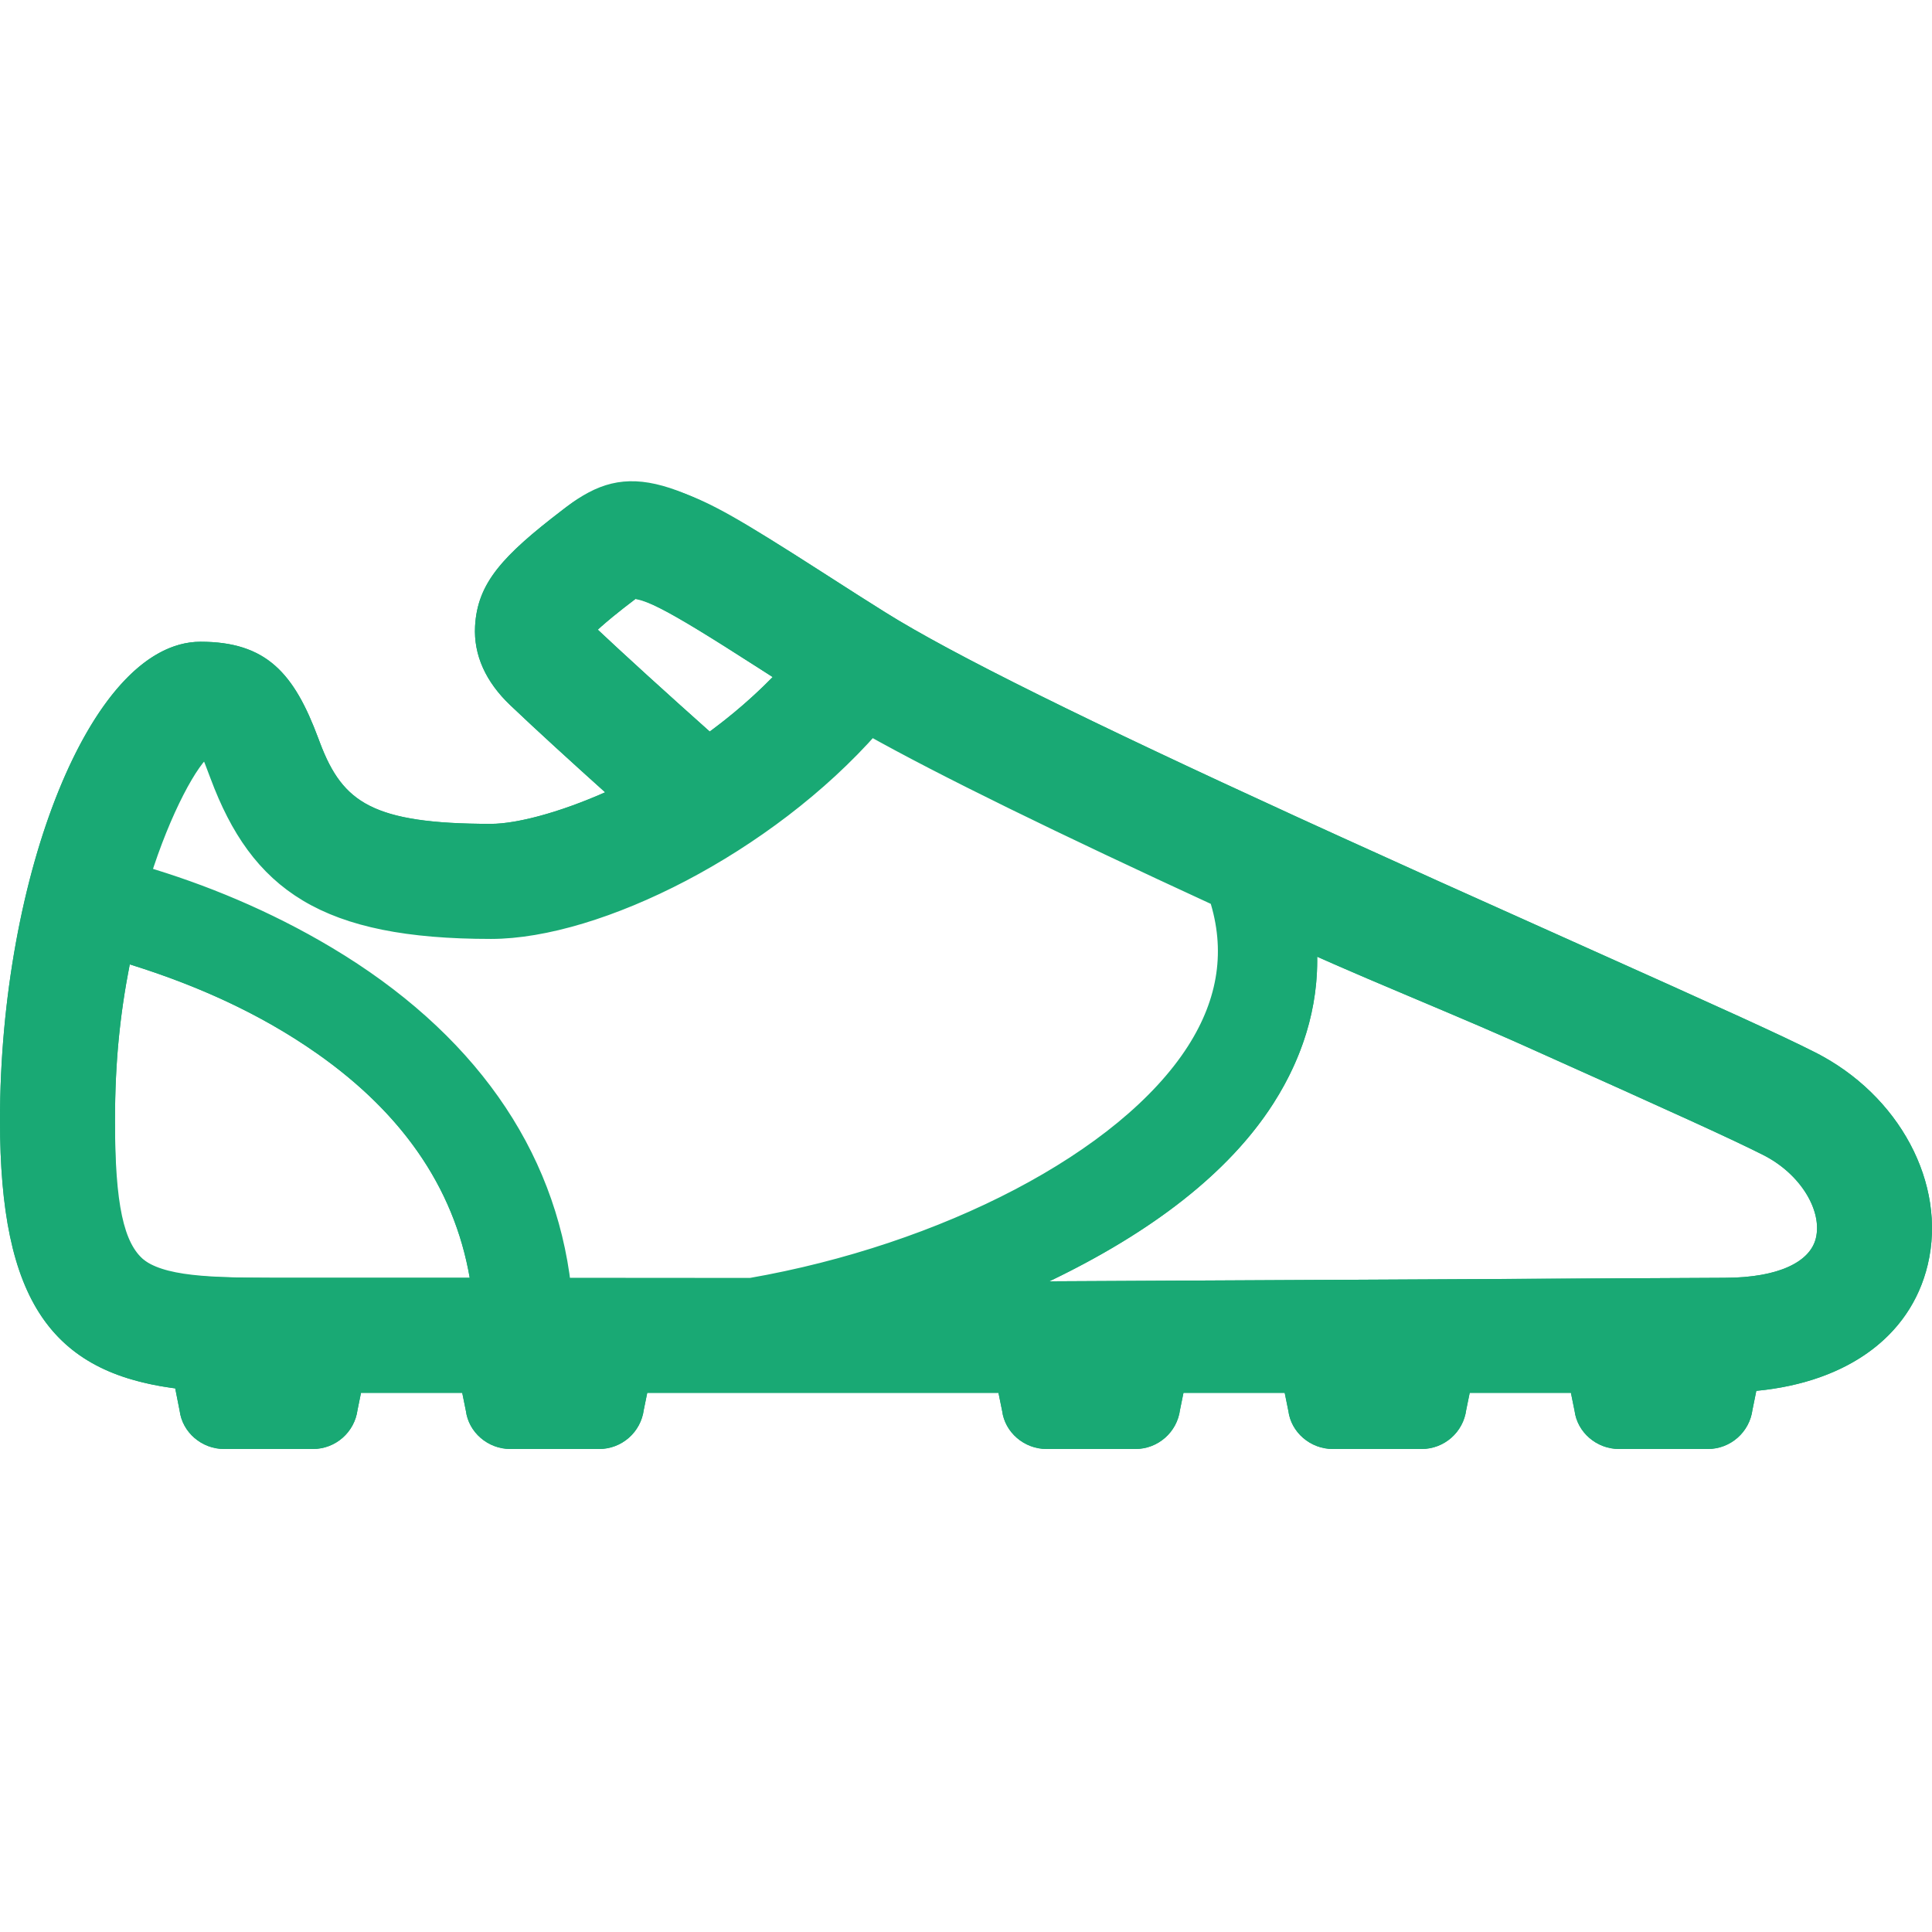
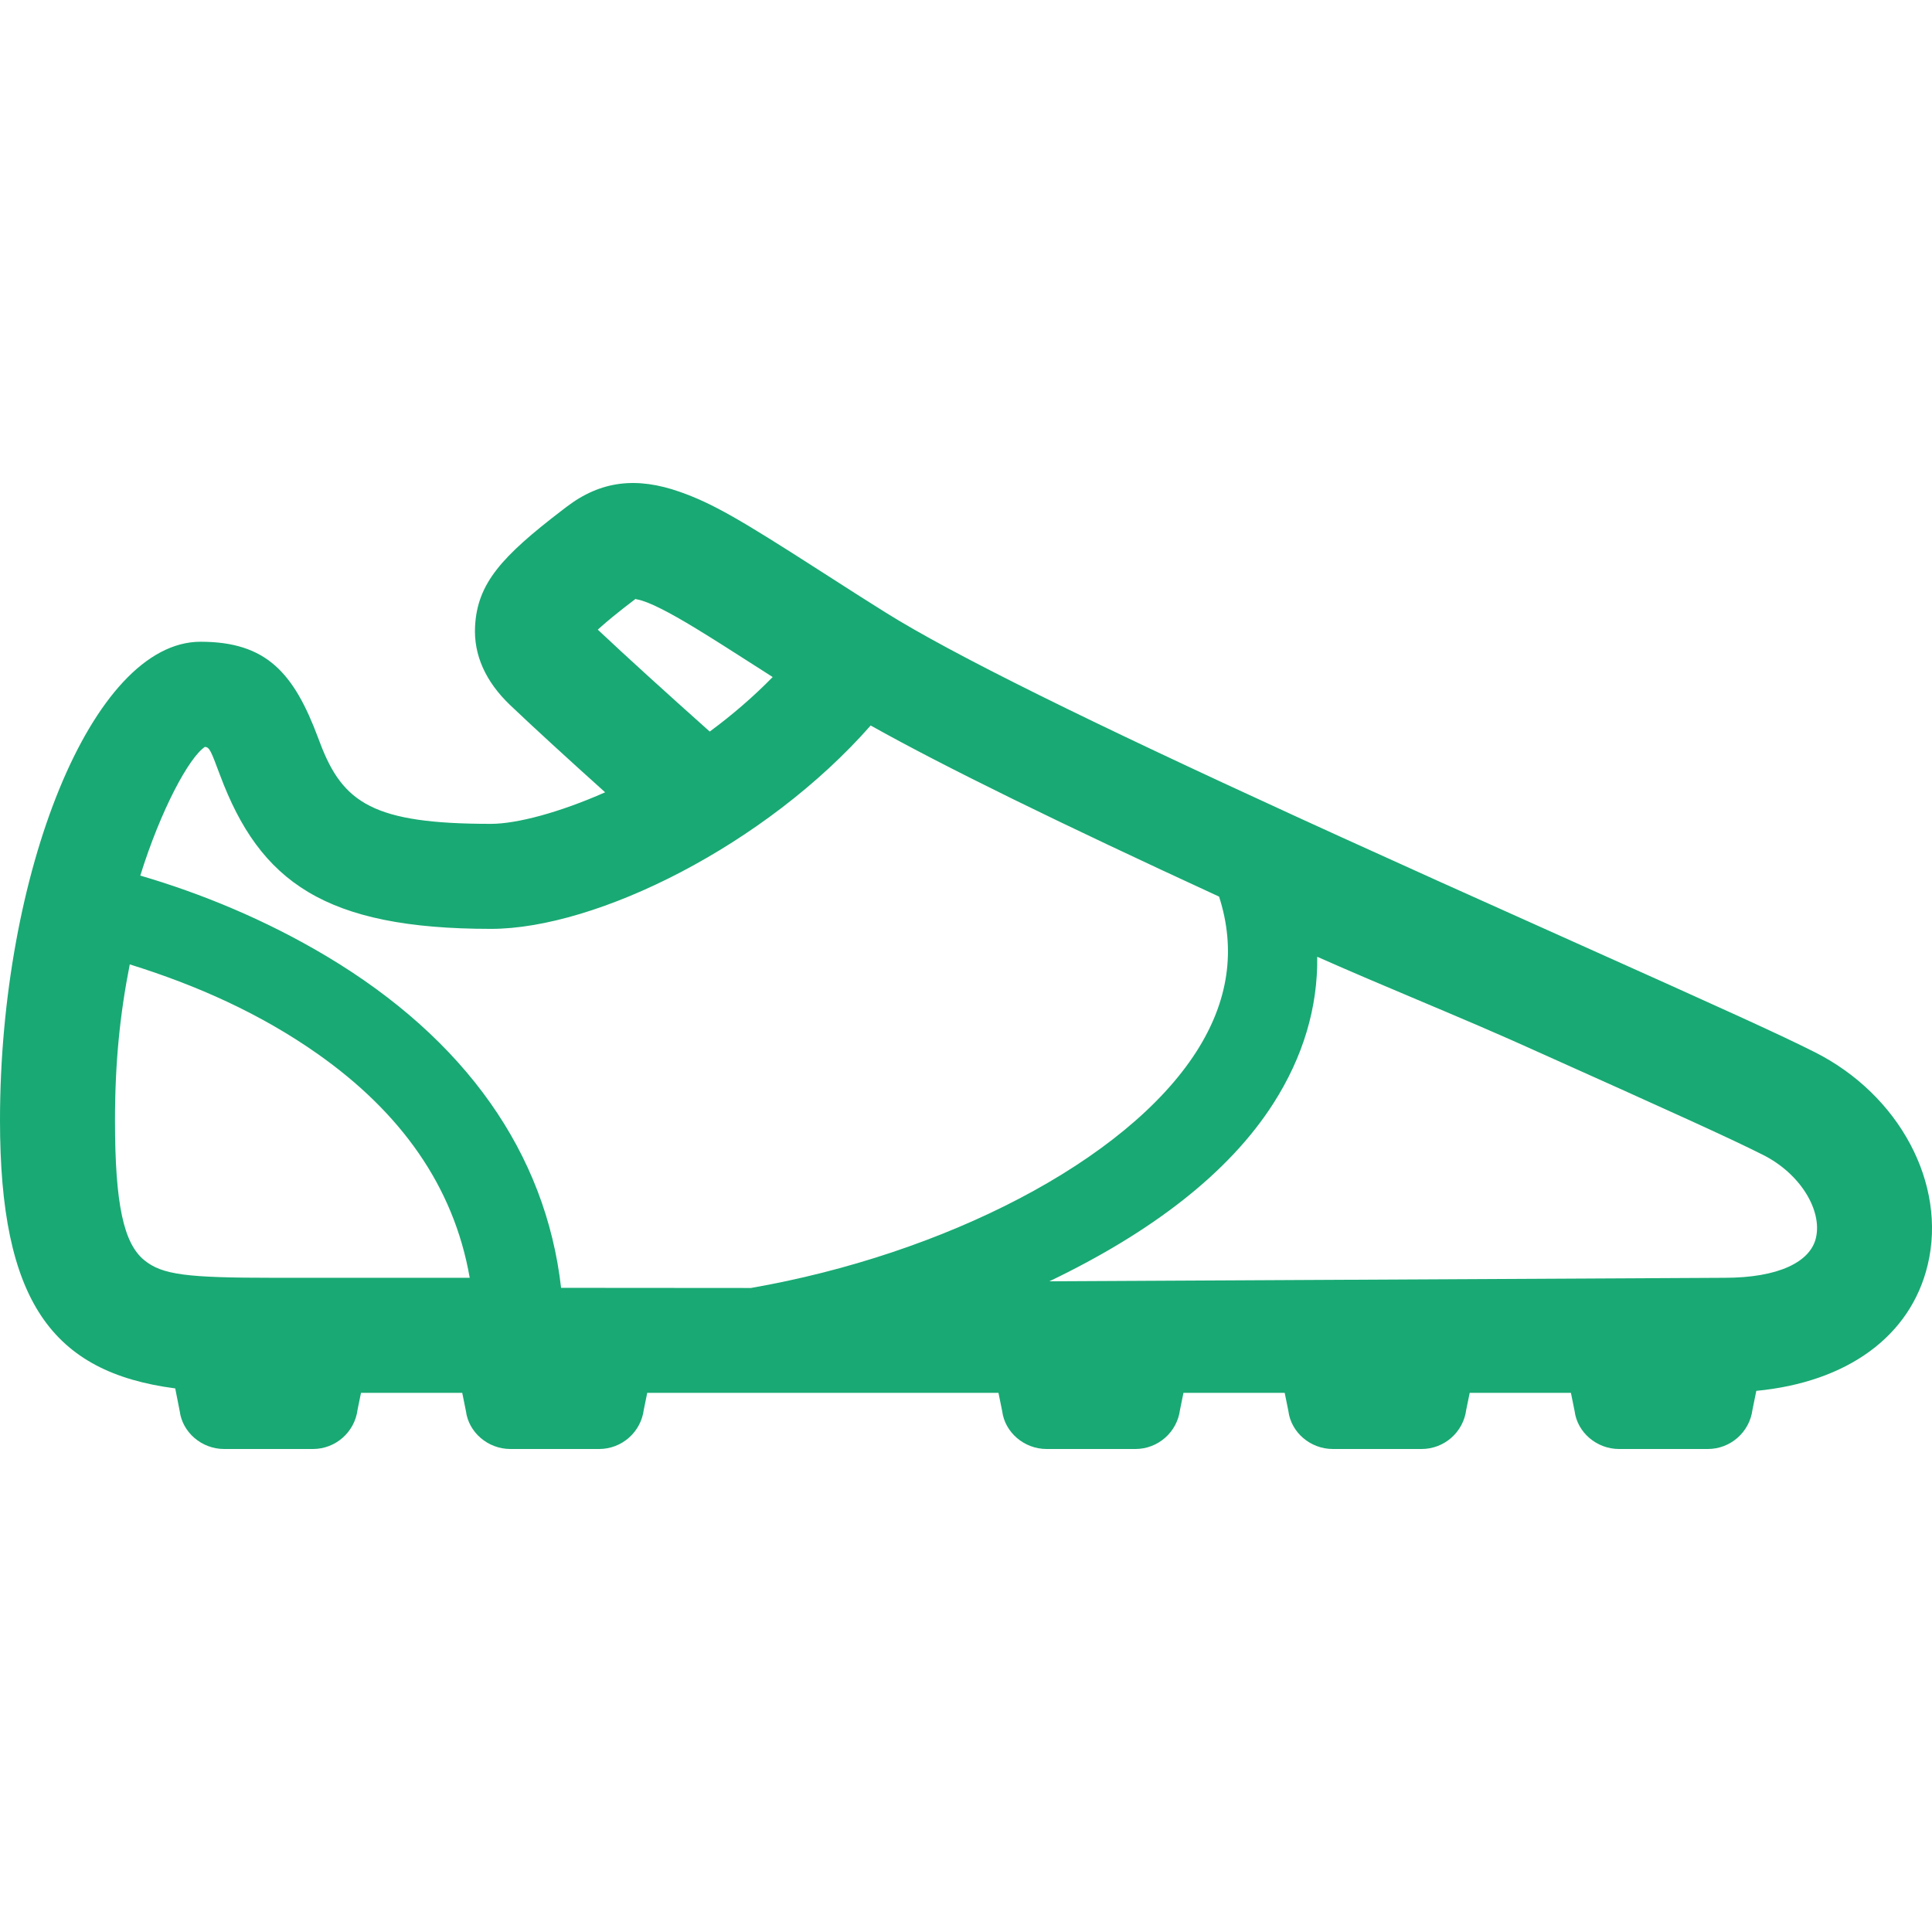
- <svg xmlns="http://www.w3.org/2000/svg" xmlns:xlink="http://www.w3.org/1999/xlink" width="96px" height="96px" viewBox="0 0 96 96" version="1.1">
-   <defs>
-     <path d="M89.736,53.18 C87.757,52.181 83.293,50.181 77.64,47.648 C65.696,42.294 49.338,34.962 43.452,31.269 C42.253,30.519 41.177,29.826 40.205,29.202 C34.538,25.563 31.694,23.74 28.76,25.979 C26.774,27.495 24.719,29.061 24.604,31.169 C24.543,32.289 25.025,33.344 26.036,34.308 C27.675,35.87 30.139,38.093 31.855,39.627 C28.761,41.204 25.939,41.937 24.396,41.937 C16.712,41.937 15.78,39.441 14.877,37.028 C14.261,35.379 13.33,32.888 9.964,32.888 C5.356,32.888 1,43.96 1,55.671 C1,65.368 4.165,67.585 9.546,68.076 L9.91,69.92 C9.989,70.538 10.515,71 11.138,71 L15.547,71 C16.17,71 16.696,70.538 16.775,69.92 L17.122,68.209 L23.786,68.209 L24.132,69.92 C24.212,70.538 24.738,71 25.361,71 L29.769,71 C30.392,71 30.918,70.538 30.998,69.92 L31.344,68.209 L50.431,68.209 L50.778,69.92 C50.857,70.538 51.383,71 52.006,71 L56.415,71 C57.038,71 57.564,70.538 57.643,69.92 L57.99,68.209 L64.653,68.209 L65,69.92 C65.079,70.538 65.606,71 66.229,71 L70.637,71 C71.26,71 71.786,70.538 71.865,69.92 L72.212,68.209 L78.876,68.209 L79.222,69.92 C79.302,70.538 79.828,71 80.451,71 L84.859,71 C85.482,71 86.009,70.538 86.088,69.92 L86.441,68.167 C90.909,67.958 94.027,65.928 94.816,62.61 C95.663,59.06 93.525,55.094 89.736,53.18 Z M28.596,31.616 C28.46,31.486 28.383,31.391 28.343,31.331 C28.641,30.743 30.288,29.487 31.011,28.934 C31.843,28.296 33.931,29.59 38.197,32.328 C38.746,32.68 39.327,33.053 39.943,33.447 C38.481,35.095 36.85,36.483 35.197,37.629 C33.572,36.183 30.48,33.412 28.596,31.616 Z M10.065,36.605 C10.659,36.609 10.785,36.692 11.397,38.33 C12.78,42.036 14.925,45.655 24.395,45.655 C28.796,45.655 37.458,42.104 43.152,35.413 C47.24,37.735 53.928,40.94 60.98,44.188 C61.962,47.027 61.597,49.827 59.87,52.526 C56.031,58.519 46.317,62.936 37.399,64.492 L27.429,64.492 C26.816,57.772 22.893,52.077 15.97,47.944 C12.187,45.684 8.445,44.436 6.345,43.847 C7.595,39.605 9.242,36.993 10.065,36.605 Z M13.61,64.493 C6.599,64.493 4.714,64.493 4.714,55.671 C4.714,52.113 5.095,49.341 5.693,46.651 C10.328,47.977 23.218,52.432 24.489,64.493 L13.61,64.493 Z M91.203,61.751 C90.789,63.493 88.779,64.493 85.69,64.493 L47.144,64.694 C53.524,62.318 59.474,58.907 62.427,54.296 C64.138,51.624 64.759,48.783 64.314,45.934 C68.539,47.861 72.316,49.332 76.12,51.038 C81.507,53.452 86.158,55.537 88.062,56.497 C90.297,57.626 91.648,59.884 91.203,61.751 Z" id="path-1" />
-   </defs>
+ <svg xmlns="http://www.w3.org/2000/svg" width="96px" height="96px" viewBox="0 0 96 96" version="1.1">
+   <defs />
  <g id="Page-1" stroke="none" stroke-width="1" fill="none" fill-rule="evenodd">
-     <g id="players">
-       <g id="Shape" fill-rule="nonzero">
-         <use fill="#19A974" fill-rule="evenodd" xlink:href="#path-1" />
-         <path stroke="#19A974" stroke-width="1" d="M30.97,39.506 C28.402,40.73 25.894,41.437 24.396,41.437 C18.365,41.437 16.642,40.291 15.432,37.085 C15.389,36.969 15.389,36.969 15.345,36.853 C14.2,33.785 12.969,32.388 9.964,32.388 C4.953,32.388 0.5,43.705 0.5,55.671 C0.5,64.568 2.997,67.86 9.127,68.536 L9.419,70.017 C9.525,70.851 10.264,71.5 11.138,71.5 L15.547,71.5 C16.421,71.5 17.16,70.851 17.271,69.983 L17.53,68.709 L23.377,68.709 L23.642,70.019 C23.748,70.851 24.486,71.5 25.361,71.5 L29.769,71.5 C30.644,71.5 31.382,70.851 31.494,69.983 L31.753,68.709 L50.022,68.709 L50.288,70.019 C50.393,70.851 51.132,71.5 52.006,71.5 L56.415,71.5 C57.289,71.5 58.028,70.851 58.139,69.983 L58.398,68.709 L64.245,68.709 L64.51,70.019 C64.615,70.851 65.354,71.5 66.229,71.5 L70.637,71.5 C71.512,71.5 72.25,70.851 72.361,69.983 L72.621,68.709 L78.467,68.709 L78.732,70.019 C78.838,70.851 79.576,71.5 80.451,71.5 L84.859,71.5 C85.734,71.5 86.473,70.851 86.584,69.983 L86.855,68.644 C91.342,68.324 94.483,66.169 95.302,62.726 C96.206,58.938 93.948,54.747 89.961,52.734 L89.961,52.733 C88.274,51.882 85.737,50.728 77.844,47.191 C72.323,44.717 69.695,43.534 66.445,42.054 C65.69,41.711 64.955,41.375 64.238,41.047 C53.977,36.346 47.079,32.955 43.717,30.846 C42.744,30.236 42.156,29.861 40.475,28.781 C33.199,24.108 31.277,23.43 28.457,25.581 C28.355,25.659 28.355,25.659 28.254,25.736 C25.338,27.965 24.209,29.227 24.105,31.142 C24.036,32.418 24.58,33.61 25.691,34.67 C26.981,35.9 28.854,37.609 30.97,39.506 Z M28.987,31.297 C29.165,31.101 29.445,30.838 29.8,30.536 C29.907,30.444 30.021,30.35 30.14,30.252 C30.496,29.961 30.789,29.733 31.315,29.332 C31.763,28.988 33.202,29.716 37.927,32.749 C38.343,33.016 38.573,33.164 38.775,33.293 C38.916,33.383 39.048,33.468 39.175,33.549 C37.993,34.817 36.667,35.968 35.233,36.992 C32.798,34.822 30.478,32.717 28.987,31.297 Z M10.185,37.11 C10.415,37.136 10.481,37.307 10.929,38.505 C12.912,43.819 16.144,46.155 24.395,46.155 C29.659,46.155 38.053,41.978 43.263,36.049 C46.958,38.12 52.737,40.94 60.575,44.552 C61.423,47.18 61.051,49.753 59.448,52.256 C55.95,57.718 46.895,62.328 37.313,63.999 L27.88,63.992 C27.118,57.29 23.112,51.626 16.227,47.515 C13.193,45.703 10,44.395 6.971,43.507 C7.999,40.211 9.4,37.628 10.185,37.11 Z M6.068,47.281 C9.632,48.344 13.015,49.81 16.065,51.955 C20.446,55.038 23.236,59.001 23.924,63.993 L13.61,63.993 L13.61,63.993 C5.913,63.993 5.214,63.421 5.214,55.671 C5.214,52.609 5.491,50.025 6.068,47.281 Z M49.79,64.18 C55.85,61.608 60.399,58.39 62.848,54.566 C64.435,52.087 65.131,49.44 64.914,46.754 C65.932,47.211 66.986,47.671 68.174,48.179 C69.08,48.566 72.36,49.95 72.042,49.816 C73.327,50.359 74.311,50.783 75.267,51.205 C75.487,51.303 75.703,51.399 75.916,51.494 C83.602,54.939 86.245,56.141 87.837,56.944 C89.881,57.976 91.102,60.017 90.717,61.635 L90.717,61.635 C90.368,63.101 88.575,63.993 85.69,63.993 L49.79,64.18 Z" />
-       </g>
-       <path d="M87.08,70.047 C86.936,71.164 85.985,72 84.859,72 L80.451,72 C79.325,72 78.374,71.164 78.242,70.118 L78.058,69.209 L73.029,69.209 L72.857,70.047 C72.714,71.164 71.763,72 70.637,72 L66.229,72 C65.102,72 64.151,71.164 64.02,70.118 L63.836,69.209 L58.806,69.209 L58.635,70.047 C58.492,71.164 57.541,72 56.415,72 L52.006,72 C50.88,72 49.929,71.164 49.798,70.118 L49.613,69.209 L32.161,69.209 L31.99,70.047 C31.846,71.164 30.895,72 29.769,72 L25.361,72 C24.235,72 23.284,71.164 23.152,70.118 L22.968,69.209 L17.938,69.209 L17.767,70.047 C17.624,71.164 16.673,72 15.547,72 L11.138,72 C10.012,72 9.061,71.164 8.929,70.113 L8.707,68.989 C2.572,68.189 0,64.636 0,55.671 C0,43.45 4.549,31.888 9.964,31.888 C13.24,31.888 14.603,33.436 15.813,36.678 C15.857,36.794 15.857,36.794 15.9,36.908 C17.035,39.917 18.57,40.937 24.396,40.937 C25.682,40.937 27.812,40.369 30.069,39.369 C28.184,37.674 26.524,36.155 25.345,35.032 C24.135,33.877 23.528,32.547 23.606,31.114 C23.721,28.992 24.913,27.66 27.95,25.339 C28.052,25.261 28.052,25.261 28.153,25.184 C29.856,23.884 31.636,23.683 33.79,24.443 C35.415,25.017 36.778,25.813 40.745,28.361 C42.425,29.439 43.011,29.814 43.983,30.422 C47.319,32.515 54.207,35.901 64.446,40.592 C65.163,40.92 65.898,41.256 66.652,41.599 C69.901,43.078 72.528,44.261 78.049,46.735 C85.954,50.278 88.489,51.431 90.186,52.287 C94.37,54.4 96.749,58.816 95.789,62.842 C94.938,66.42 91.758,68.682 87.27,69.111 L87.08,70.047 Z M37.657,33.17 C34.973,31.447 33.83,30.745 32.866,30.258 C32.346,29.995 31.957,29.844 31.693,29.792 C31.569,29.767 31.568,29.767 31.618,29.729 C31.097,30.127 30.807,30.353 30.457,30.639 C30.34,30.735 30.228,30.827 30.124,30.917 C29.967,31.05 29.826,31.176 29.704,31.288 C31.123,32.625 33.139,34.453 35.266,36.351 C36.386,35.526 37.434,34.622 38.394,33.642 C38.216,33.528 37.999,33.389 37.657,33.17 Z M6.971,43.507 C10,44.395 13.193,45.703 16.227,47.515 C23.112,51.626 27.118,57.29 27.88,63.992 L37.313,63.999 C46.895,62.328 55.95,57.718 59.448,52.256 C61.051,49.753 61.423,47.18 60.575,44.552 C52.737,40.94 46.958,38.12 43.263,36.049 C38.053,41.978 29.659,46.155 24.395,46.155 C16.144,46.155 12.912,43.819 10.929,38.505 C10.481,37.307 10.415,37.136 10.185,37.11 C9.4,37.628 7.999,40.211 6.971,43.507 Z M5.714,55.671 C5.714,59.876 6.155,61.789 7.166,62.616 C8.06,63.348 9.283,63.493 13.61,63.493 L23.34,63.493 C22.545,58.917 19.884,55.254 15.777,52.364 C12.928,50.36 9.773,48.955 6.448,47.92 C5.952,50.434 5.714,52.845 5.714,55.671 Z M85.69,63.493 C88.37,63.493 89.947,62.709 90.231,61.519 C90.557,60.15 89.466,58.326 87.611,57.39 C86.03,56.592 83.385,55.39 75.711,51.951 C75.499,51.855 75.284,51.76 75.065,51.663 C74.111,51.241 73.129,50.819 71.847,50.276 C72.166,50.411 68.884,49.026 67.978,48.639 C67.073,48.252 66.245,47.893 65.452,47.541 C65.486,50.053 64.752,52.52 63.269,54.835 C61.06,58.286 57.216,61.234 52.141,63.668 L85.69,63.493 Z" id="Shape" fill="#19A974" />
+     <g id="players" fill="#19A974">
+       <path d="M87.08,70.047 C86.936,71.164 85.985,72 84.859,72 L80.451,72 C79.325,72 78.374,71.164 78.242,70.118 L78.058,69.209 L73.029,69.209 L72.857,70.047 C72.714,71.164 71.763,72 70.637,72 L66.229,72 C65.102,72 64.151,71.164 64.02,70.118 L63.836,69.209 L58.806,69.209 L58.635,70.047 C58.492,71.164 57.541,72 56.415,72 L52.006,72 C50.88,72 49.929,71.164 49.798,70.118 L49.613,69.209 L32.161,69.209 L31.99,70.047 C31.846,71.164 30.895,72 29.769,72 L25.361,72 C24.235,72 23.284,71.164 23.152,70.118 L22.968,69.209 L17.938,69.209 L17.767,70.047 C17.624,71.164 16.673,72 15.547,72 L11.138,72 C10.012,72 9.061,71.164 8.929,70.113 L8.707,68.989 C2.572,68.189 0,64.636 0,55.671 C0,43.45 4.549,31.888 9.964,31.888 C13.24,31.888 14.603,33.436 15.813,36.678 C15.857,36.794 15.857,36.794 15.9,36.908 C17.035,39.917 18.57,40.937 24.396,40.937 C25.682,40.937 27.812,40.369 30.069,39.369 C28.184,37.674 26.524,36.155 25.345,35.032 C24.135,33.877 23.528,32.547 23.606,31.114 C23.721,28.992 24.913,27.66 27.95,25.339 C28.052,25.261 28.052,25.261 28.153,25.184 C29.856,23.884 31.636,23.683 33.79,24.443 C35.415,25.017 36.778,25.813 40.745,28.361 C42.425,29.439 43.011,29.814 43.983,30.422 C47.319,32.515 54.207,35.901 64.446,40.592 C65.163,40.92 65.898,41.256 66.652,41.599 C69.901,43.078 72.528,44.261 78.049,46.735 C85.954,50.278 88.489,51.431 90.186,52.287 C94.37,54.4 96.749,58.816 95.789,62.842 C94.938,66.42 91.758,68.682 87.27,69.111 L87.08,70.047 Z M37.657,33.17 C34.973,31.447 33.83,30.745 32.866,30.258 C32.346,29.995 31.957,29.844 31.693,29.792 C31.569,29.767 31.568,29.767 31.618,29.729 C31.097,30.127 30.807,30.353 30.457,30.639 C30.34,30.735 30.228,30.827 30.124,30.917 C29.967,31.05 29.826,31.176 29.704,31.288 C31.123,32.625 33.139,34.453 35.266,36.351 C36.386,35.526 37.434,34.622 38.394,33.642 C38.216,33.528 37.999,33.389 37.657,33.17 Z M6.971,43.507 C10,44.395 13.193,45.703 16.227,47.515 C23.112,51.626 27.118,57.29 27.88,63.992 L37.313,63.999 C46.895,62.328 55.95,57.718 59.448,52.256 C61.051,49.753 61.423,47.18 60.575,44.552 C52.737,40.94 46.958,38.12 43.263,36.049 C38.053,41.978 29.659,46.155 24.395,46.155 C16.144,46.155 12.912,43.819 10.929,38.505 C10.481,37.307 10.415,37.136 10.185,37.11 C9.4,37.628 7.999,40.211 6.971,43.507 Z M5.714,55.671 C5.714,59.876 6.155,61.789 7.166,62.616 C8.06,63.348 9.283,63.493 13.61,63.493 L23.34,63.493 C22.545,58.917 19.884,55.254 15.777,52.364 C12.928,50.36 9.773,48.955 6.448,47.92 C5.952,50.434 5.714,52.845 5.714,55.671 Z M85.69,63.493 C88.37,63.493 89.947,62.709 90.231,61.519 C90.557,60.15 89.466,58.326 87.611,57.39 C86.03,56.592 83.385,55.39 75.711,51.951 C75.499,51.855 75.284,51.76 75.065,51.663 C74.111,51.241 73.129,50.819 71.847,50.276 C72.166,50.411 68.884,49.026 67.978,48.639 C67.073,48.252 66.245,47.893 65.452,47.541 C65.486,50.053 64.752,52.52 63.269,54.835 C61.06,58.286 57.216,61.234 52.141,63.668 L85.69,63.493 Z" id="Shape" />
    </g>
  </g>
</svg>
